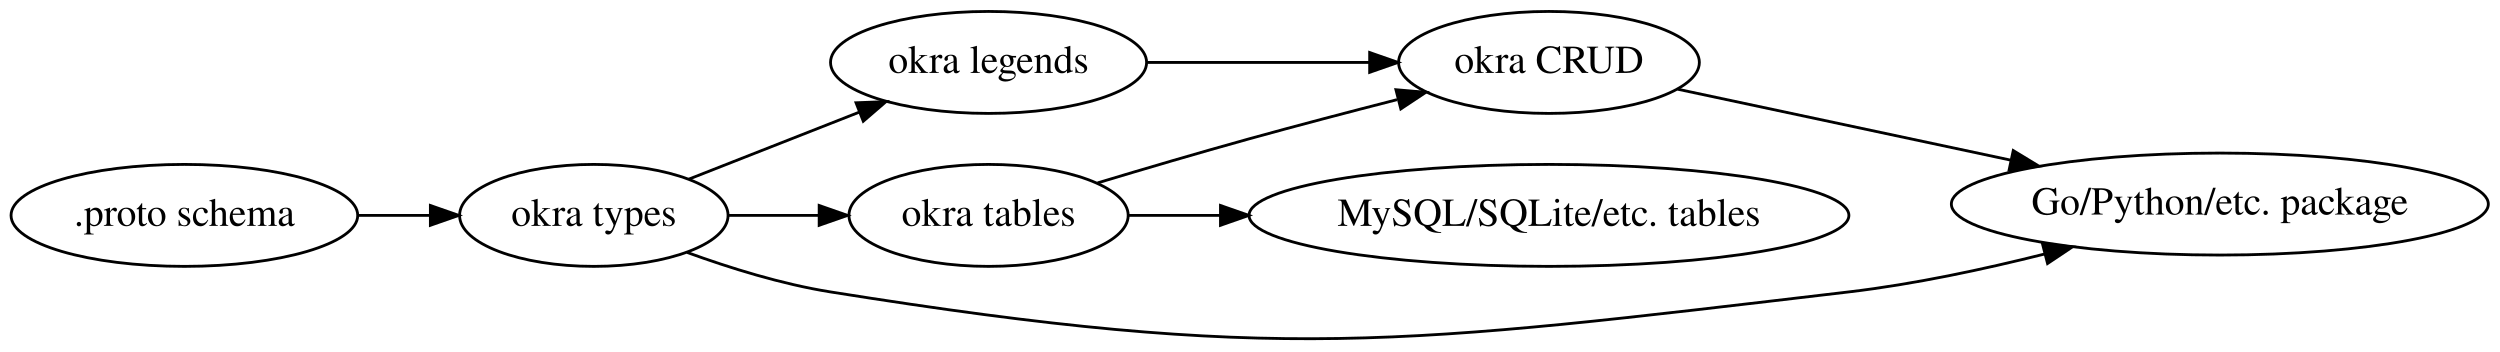
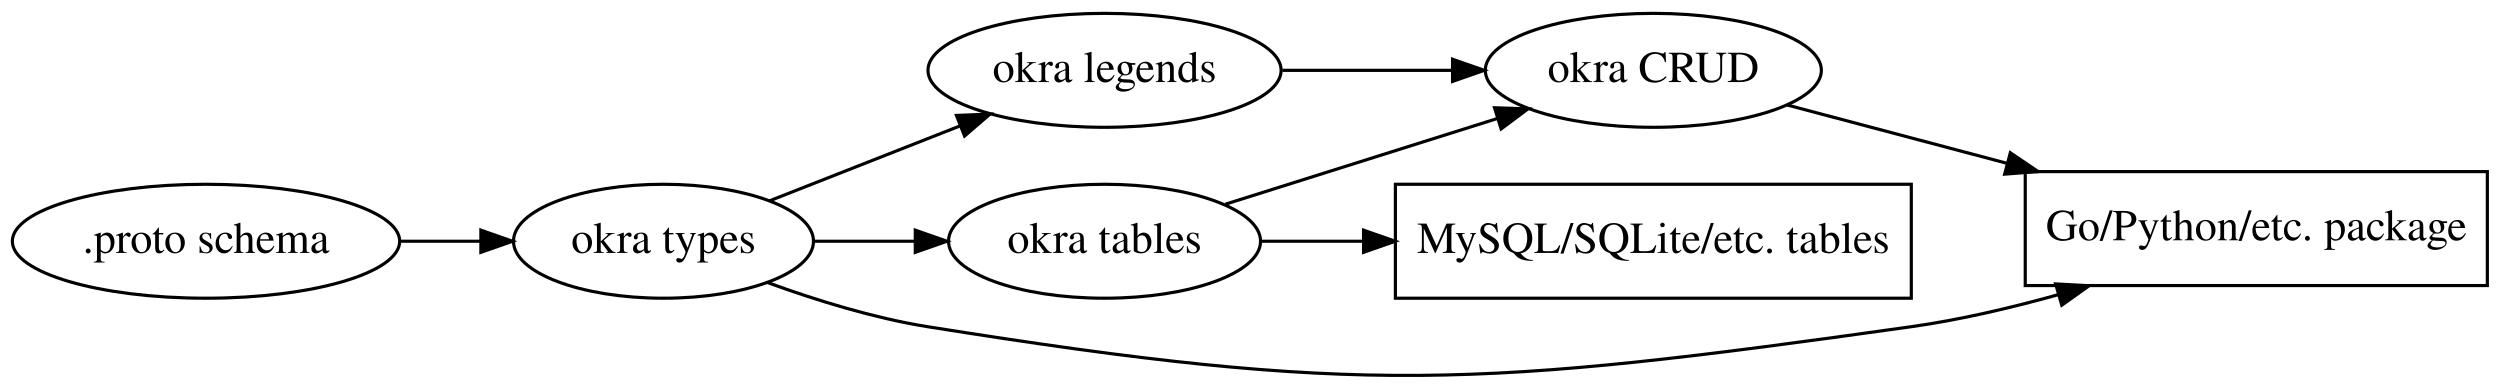
- <svg xmlns="http://www.w3.org/2000/svg" width="883pt" height="124pt" viewBox="0.00 0.00 882.54 123.86">
-   <g id="graph0" class="graph" transform="scale(1 1) rotate(0) translate(4 119.86)">
+ <svg xmlns="http://www.w3.org/2000/svg" width="790pt" height="123pt" viewBox="0.00 0.00 789.87 122.54">
+   <g id="graph0" class="graph" transform="scale(1 1) rotate(0) translate(4 118.54)">
    <g id="node1" class="node">
-       <ellipse fill="none" stroke="black" cx="61.09" cy="-43.86" rx="61.19" ry="18" />
-       <text text-anchor="middle" x="61.09" y="-40.16" font-family="Times,serif" font-size="14.00">.proto schema</text>
+       <ellipse fill="none" stroke="black" cx="61.09" cy="-42.54" rx="61.19" ry="18" />
+       <text text-anchor="middle" x="61.09" y="-38.84" font-family="Times,serif" font-size="14.00">.proto schema</text>
    </g>
    <g id="node2" class="node">
-       <ellipse fill="none" stroke="black" cx="205.63" cy="-43.86" rx="47.39" ry="18" />
-       <text text-anchor="middle" x="205.63" y="-40.16" font-family="Times,serif" font-size="14.00">okra types</text>
+       <ellipse fill="none" stroke="black" cx="205.63" cy="-42.54" rx="47.39" ry="18" />
+       <text text-anchor="middle" x="205.63" y="-38.84" font-family="Times,serif" font-size="14.00">okra types</text>
    </g>
    <g id="edge1" class="edge">
-       <path fill="none" stroke="black" d="M122.54,-43.86C130.96,-43.86 139.58,-43.86 147.92,-43.86" />
-       <polygon fill="black" stroke="black" points="147.93,-47.36 157.93,-43.86 147.93,-40.36 147.93,-47.36" />
+       <path fill="none" stroke="black" d="M122.54,-42.54C130.96,-42.54 139.58,-42.54 147.92,-42.54" />
+       <polygon fill="black" stroke="black" points="147.93,-46.04 157.93,-42.54 147.93,-39.04 147.93,-46.04" />
    </g>
    <g id="node3" class="node">
-       <ellipse fill="none" stroke="black" cx="344.98" cy="-43.86" rx="49.29" ry="18" />
-       <text text-anchor="middle" x="344.98" y="-40.16" font-family="Times,serif" font-size="14.00">okra tables</text>
+       <ellipse fill="none" stroke="black" cx="344.98" cy="-42.54" rx="49.29" ry="18" />
+       <text text-anchor="middle" x="344.98" y="-38.84" font-family="Times,serif" font-size="14.00">okra tables</text>
    </g>
    <g id="edge2" class="edge">
-       <path fill="none" stroke="black" d="M253.13,-43.86C263.39,-43.86 274.39,-43.86 285.07,-43.86" />
-       <polygon fill="black" stroke="black" points="285.18,-47.36 295.18,-43.86 285.18,-40.36 285.18,-47.36" />
+       <path fill="none" stroke="black" d="M253.13,-42.54C263.39,-42.54 274.39,-42.54 285.07,-42.54" />
+       <polygon fill="black" stroke="black" points="285.18,-46.04 295.18,-42.54 285.18,-39.04 285.18,-46.04" />
    </g>
    <g id="node4" class="node">
-       <ellipse fill="none" stroke="black" cx="344.98" cy="-97.86" rx="55.79" ry="18" />
-       <text text-anchor="middle" x="344.98" y="-94.16" font-family="Times,serif" font-size="14.00">okra legends</text>
+       <ellipse fill="none" stroke="black" cx="344.98" cy="-96.54" rx="55.79" ry="18" />
+       <text text-anchor="middle" x="344.98" y="-92.84" font-family="Times,serif" font-size="14.00">okra legends</text>
    </g>
    <g id="edge3" class="edge">
-       <path fill="none" stroke="black" d="M239.18,-56.66C257.18,-63.73 279.8,-72.63 299.42,-80.34" />
-       <polygon fill="black" stroke="black" points="298.19,-83.62 308.77,-84.02 300.75,-77.1 298.19,-83.62" />
+       <path fill="none" stroke="black" d="M239.18,-55.33C257.18,-62.41 279.8,-71.3 299.42,-79.02" />
+       <polygon fill="black" stroke="black" points="298.19,-82.29 308.77,-82.7 300.75,-75.78 298.19,-82.29" />
    </g>
    <g id="node7" class="node">
-       <ellipse fill="none" stroke="black" cx="779.64" cy="-47.86" rx="94.78" ry="18" />
-       <text text-anchor="middle" x="779.64" y="-44.16" font-family="Times,serif" font-size="14.00">Go/Python/etc. package</text>
+       <polygon fill="none" stroke="black" points="781.87,-64.54 635.87,-64.54 635.87,-28.54 781.87,-28.54 781.87,-64.54" />
+       <text text-anchor="middle" x="708.87" y="-42.84" font-family="Times,serif" font-size="14.00">Go/Python/etc. package</text>
    </g>
    <g id="edge8" class="edge">
-       <path fill="none" stroke="black" d="M238.55,-30.79C253.6,-25.31 271.98,-19.59 289.08,-16.86 446.94,8.33 489.99,1.82 648.75,-16.86 671.61,-19.55 696.28,-24.82 717.92,-30.26" />
-       <polygon fill="black" stroke="black" points="717.07,-33.65 727.62,-32.76 718.82,-26.87 717.07,-33.65" />
+       <path fill="none" stroke="black" d="M238.55,-29.47C253.6,-23.99 271.98,-18.27 289.08,-15.54 425.48,6.23 463.09,3.71 599.87,-15.54 615.16,-17.69 631.32,-21.47 646.35,-25.67" />
+       <polygon fill="black" stroke="black" points="645.47,-29.06 656.05,-28.48 647.42,-22.34 645.47,-29.06" />
    </g>
    <g id="node5" class="node">
-       <ellipse fill="none" stroke="black" cx="542.81" cy="-97.86" rx="53.09" ry="18" />
-       <text text-anchor="middle" x="542.81" y="-94.16" font-family="Times,serif" font-size="14.00">okra CRUD</text>
+       <ellipse fill="none" stroke="black" cx="518.37" cy="-96.54" rx="53.09" ry="18" />
+       <text text-anchor="middle" x="518.37" y="-92.84" font-family="Times,serif" font-size="14.00">okra CRUD</text>
    </g>
    <g id="edge4" class="edge">
-       <path fill="none" stroke="black" d="M383.48,-55.34C399.83,-60.26 419.26,-65.98 436.87,-70.86 453.84,-75.56 472.42,-80.43 489.17,-84.72" />
-       <polygon fill="black" stroke="black" points="488.78,-88.23 499.34,-87.31 490.51,-81.45 488.78,-88.23" />
+       <path fill="none" stroke="black" d="M383.17,-54.25C408.33,-62.18 441.82,-72.73 469.05,-81.31" />
+       <polygon fill="black" stroke="black" points="468.18,-84.71 478.77,-84.37 470.28,-78.03 468.18,-84.71" />
    </g>
    <g id="node6" class="node">
-       <ellipse fill="none" stroke="black" cx="542.81" cy="-43.86" rx="105.88" ry="18" />
-       <text text-anchor="middle" x="542.81" y="-40.16" font-family="Times,serif" font-size="14.00">MySQL/SQLite/etc. tables</text>
+       <polygon fill="none" stroke="black" points="599.87,-60.54 436.87,-60.54 436.87,-24.54 599.87,-24.54 599.87,-60.54" />
+       <text text-anchor="middle" x="518.37" y="-38.84" font-family="Times,serif" font-size="14.00">MySQL/SQLite/etc. tables</text>
    </g>
    <g id="edge6" class="edge">
-       <path fill="none" stroke="black" d="M394.38,-43.86C404.46,-43.86 415.48,-43.86 426.82,-43.86" />
-       <polygon fill="black" stroke="black" points="426.85,-47.36 436.85,-43.86 426.85,-40.36 426.85,-47.36" />
+       <path fill="none" stroke="black" d="M394.63,-42.54C404.71,-42.54 415.63,-42.54 426.67,-42.54" />
+       <polygon fill="black" stroke="black" points="426.81,-46.04 436.81,-42.54 426.81,-39.04 426.81,-46.04" />
    </g>
    <g id="edge5" class="edge">
-       <path fill="none" stroke="black" d="M401.05,-97.86C425.41,-97.86 454.18,-97.86 479.34,-97.86" />
-       <polygon fill="black" stroke="black" points="479.51,-101.36 489.51,-97.86 479.51,-94.36 479.51,-101.36" />
+       <path fill="none" stroke="black" d="M401.15,-96.54C418.25,-96.54 437.21,-96.54 454.77,-96.54" />
+       <polygon fill="black" stroke="black" points="454.93,-100.04 464.93,-96.54 454.93,-93.04 454.93,-100.04" />
    </g>
    <g id="edge7" class="edge">
-       <path fill="none" stroke="black" d="M588.26,-88.4C621.34,-81.35 667.22,-71.58 705.65,-63.4" />
-       <polygon fill="black" stroke="black" points="706.71,-66.75 715.76,-61.25 705.25,-59.91 706.71,-66.75" />
+       <path fill="none" stroke="black" d="M560.74,-85.56C581.12,-80.16 606.38,-73.46 630.19,-67.14" />
+       <polygon fill="black" stroke="black" points="631.16,-70.5 639.93,-64.56 629.37,-63.74 631.16,-70.5" />
    </g>
  </g>
</svg>
